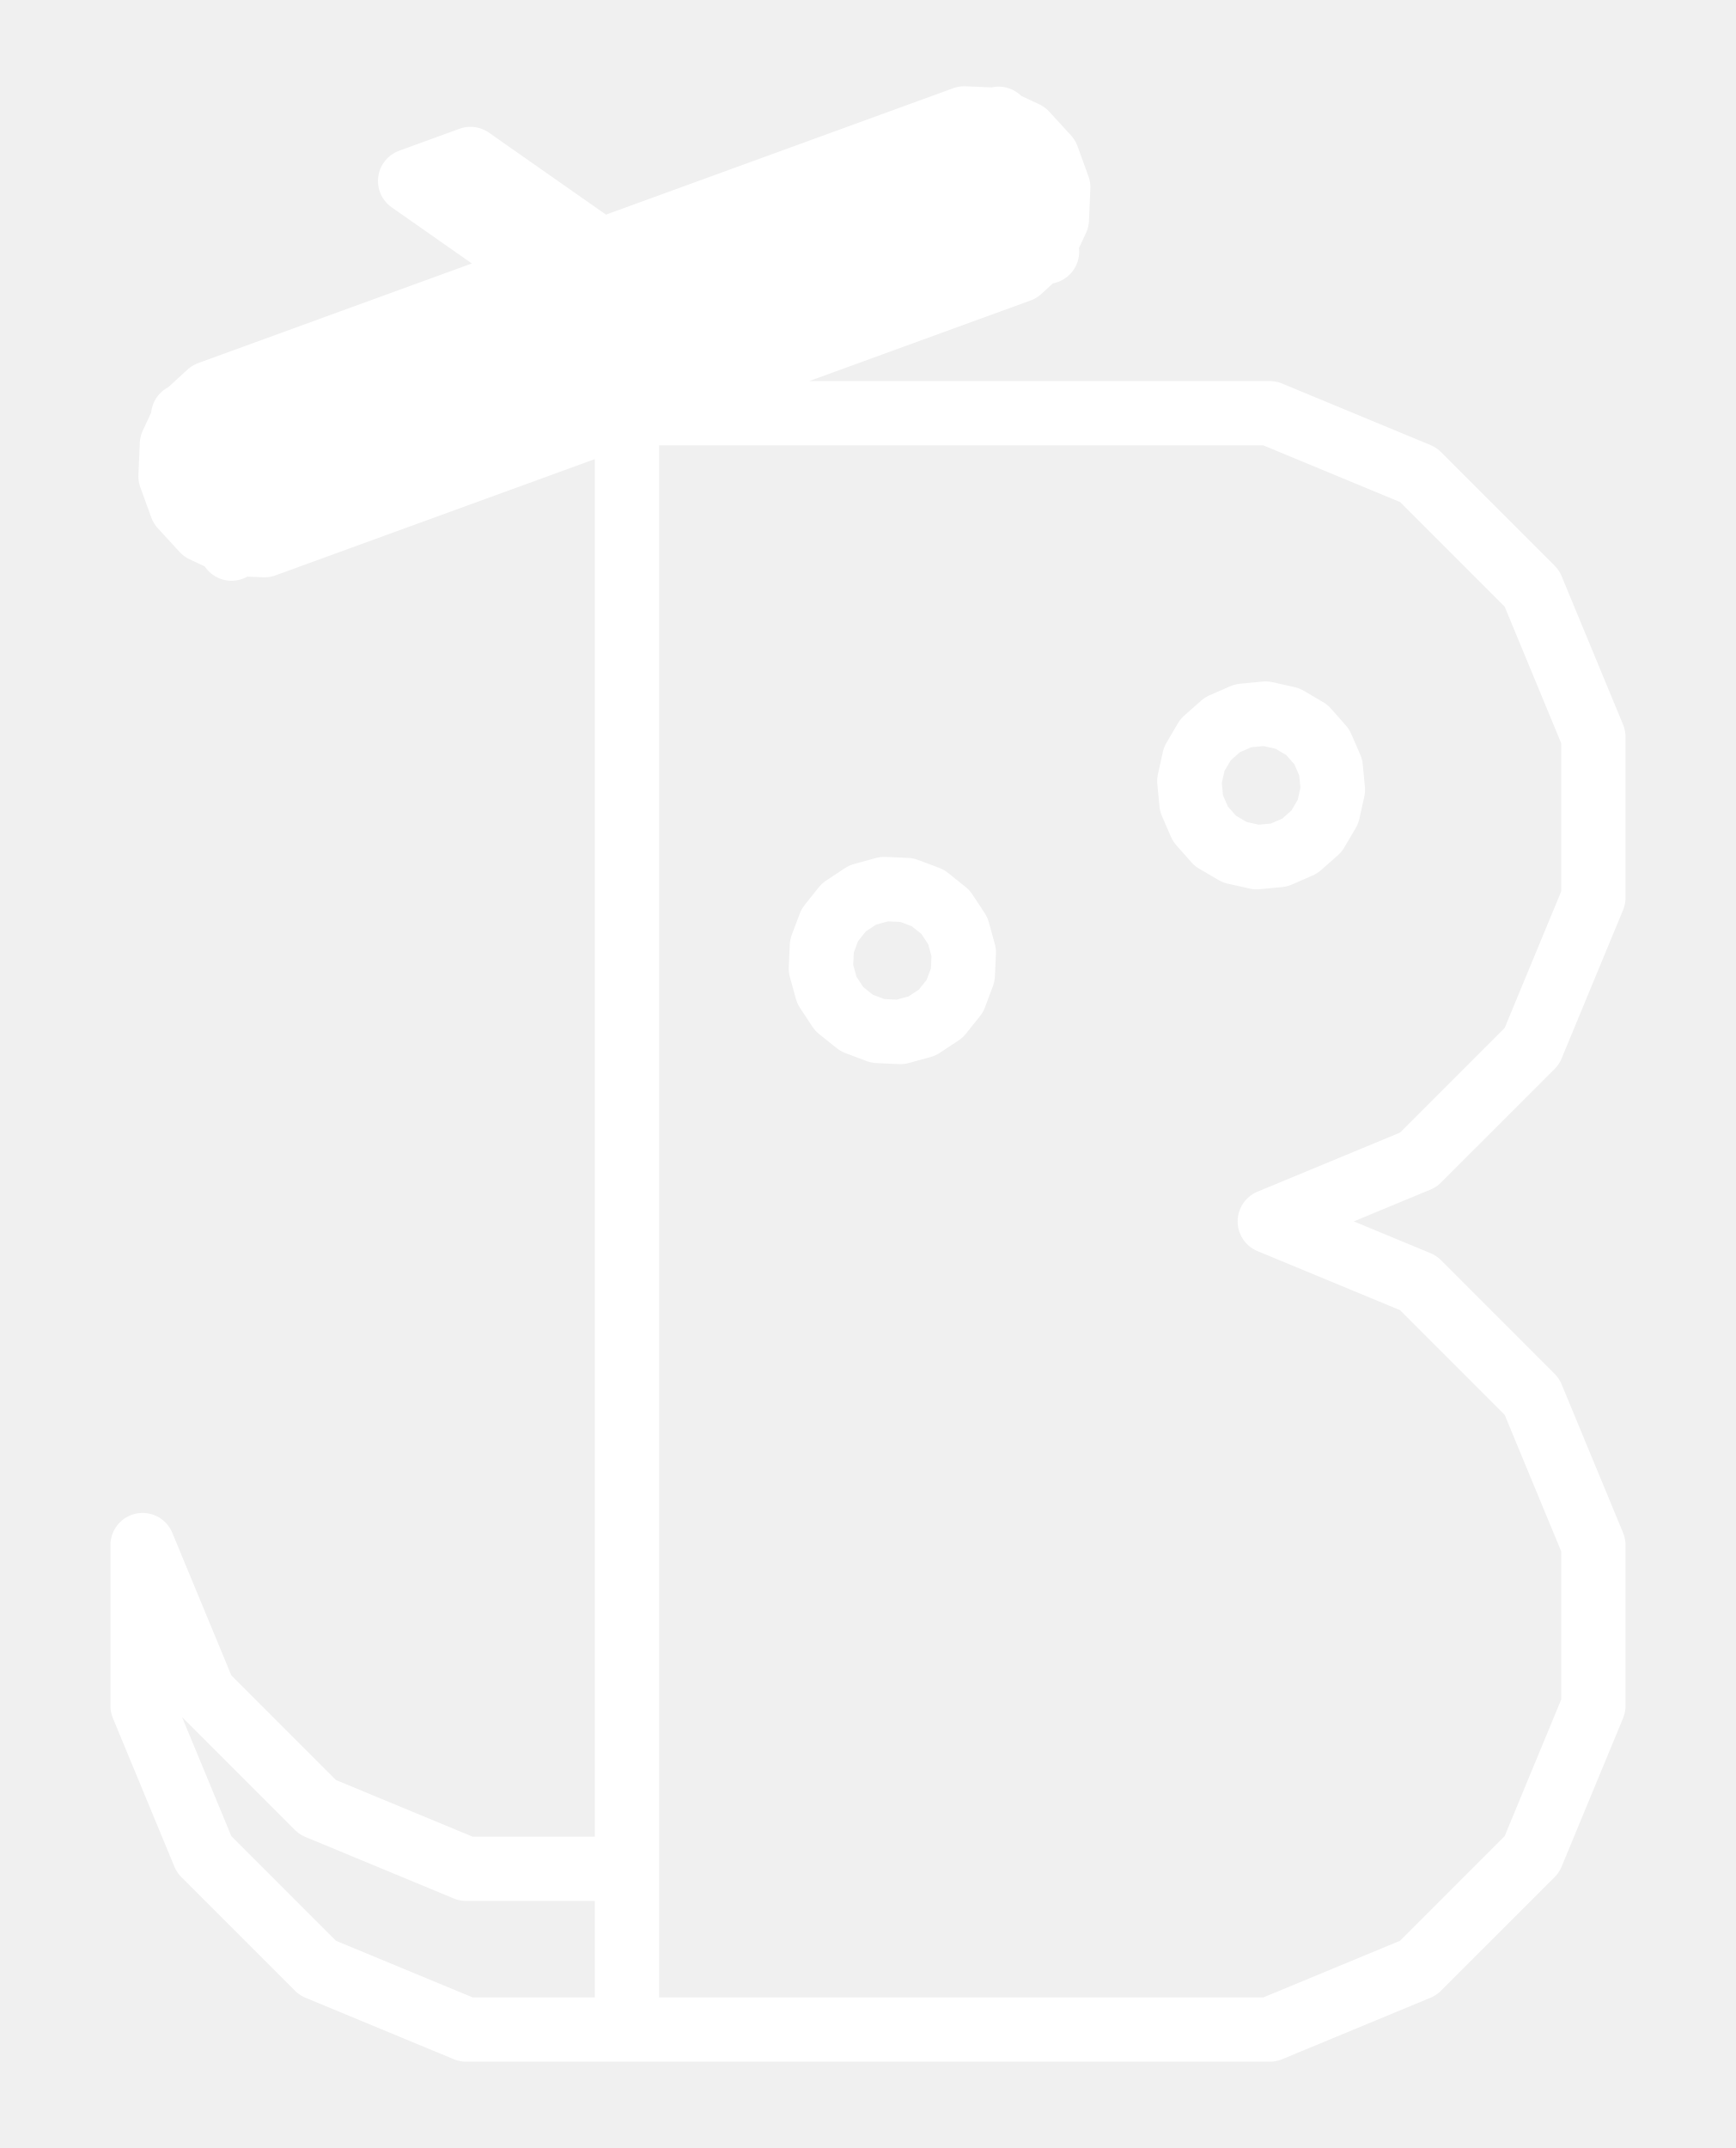
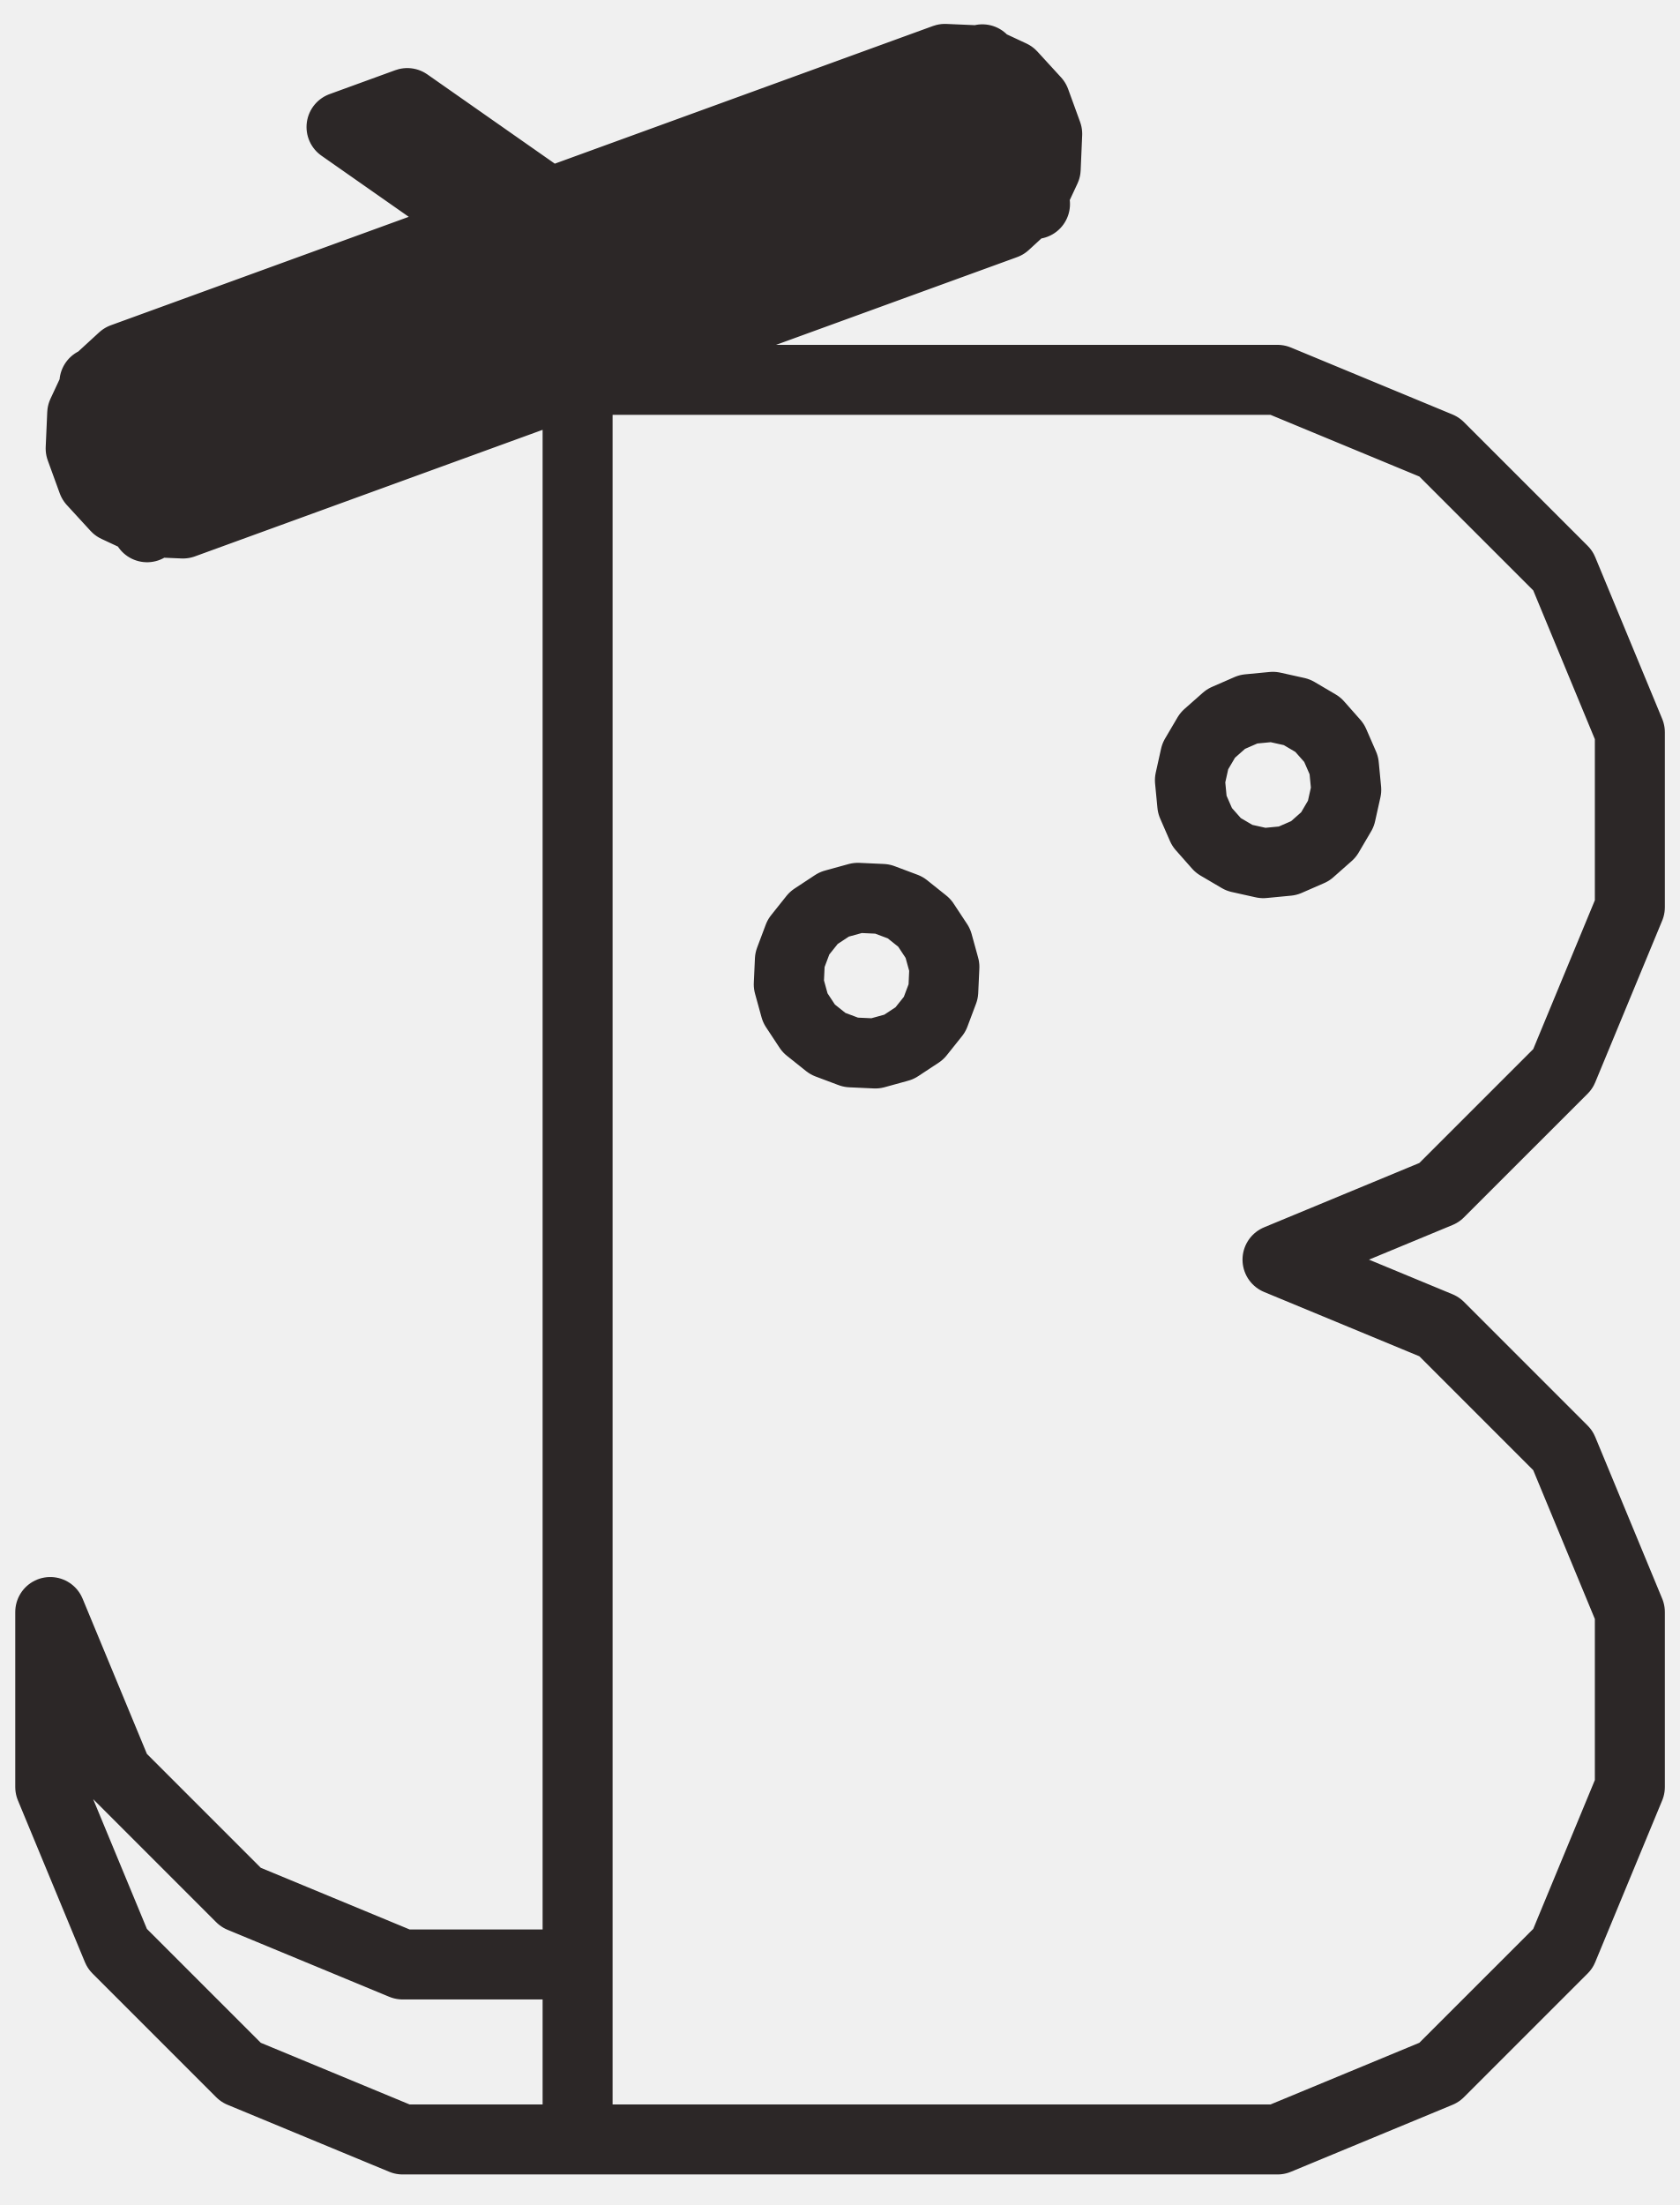
- <svg xmlns="http://www.w3.org/2000/svg" viewBox="0 0 54.009 66.811">
-   <defs />
-   <path d="M 19.505 62.853 L 19.505 12.853 M 8.228 16.957 L 30.781 8.749 L 31.721 8.407 L 32.458 7.731 L 32.881 6.825 L 32.924 5.826 L 32.582 4.886 L 31.907 4.149 L 31 3.726 L 30.001 3.683 L 7.449 11.891 L 6.509 12.233 L 5.772 12.909 L 5.349 13.815 L 5.305 14.814 L 5.647 15.754 L 6.323 16.491 L 7.229 16.914 L 8.228 16.957 L 6.518 12.259 M 7.458 11.917 L 9.168 16.615 M 10.108 16.273 L 8.398 11.575 M 9.337 11.233 L 11.047 15.931 M 11.987 15.589 L 10.277 10.891 M 11.217 10.549 L 12.927 15.247 M 13.866 14.905 L 12.156 10.207 M 13.096 9.865 L 14.806 14.563 M 15.746 14.221 L 14.036 9.523 M 14.975 9.181 L 16.686 13.879 M 17.625 13.537 L 15.915 8.839 M 16.855 8.497 L 18.565 13.195 M 19.505 12.853 L 17.795 8.155 M 18.734 7.813 L 20.444 12.511 M 21.384 12.169 L 19.674 7.471 M 20.614 7.129 L 22.324 11.827 M 23.263 11.485 L 21.553 6.787 M 22.493 6.445 L 24.203 11.143 M 25.143 10.801 L 23.433 6.103 M 24.372 5.761 L 26.082 10.459 M 27.022 10.117 L 25.312 5.419 M 26.252 5.076 L 27.962 9.775 M 28.902 9.433 L 27.191 4.734 M 28.131 4.392 L 29.841 9.091 M 30.781 8.749 L 29.071 4.05 M 30.011 3.708 L 31.721 8.407 M 32.575 7.83 L 31.07 3.695 M 5.698 12.93 L 7.203 17.064 M 16.855 8.497 L 12.759 5.629 L 14.638 4.945 L 18.734 7.813 M 18.734 7.813 L 16.855 8.497 M 15.855 7.796 L 17.734 7.112 M 16.735 6.412 L 14.855 7.096 M 13.855 6.396 L 15.735 5.712 M 19.505 12.853 L 34.505 12.853 L 39.505 12.853 L 44.124 14.767 L 47.66 18.302 L 49.573 22.921 L 49.573 27.921 L 47.66 32.541 L 44.124 36.076 L 39.505 37.99 L 44.124 39.903 L 47.66 43.439 L 49.573 48.058 L 49.573 53.058 L 47.66 57.678 L 44.124 61.213 L 39.505 63.127 L 34.505 63.127 L 19.505 63.127 L 14.505 63.127 L 9.885 61.213 L 6.35 57.678 L 4.436 53.058 L 4.436 48.058 L 6.35 52.678 L 9.885 56.213 L 14.505 58.127 L 19.505 58.127 M 29.708 30.981 L 29.954 30.326 L 29.986 29.626 L 29.8 28.951 L 29.415 28.367 L 28.868 27.93 L 28.213 27.684 L 27.513 27.652 L 26.838 27.838 L 26.254 28.223 L 25.817 28.771 L 25.571 29.426 L 25.539 30.125 L 25.725 30.8 L 26.11 31.384 L 26.658 31.821 L 27.313 32.067 L 28.012 32.099 L 28.687 31.913 L 29.271 31.528 L 29.708 30.981 M 39.796 26.595 L 40.438 26.315 L 40.962 25.852 L 41.317 25.248 L 41.469 24.565 L 41.402 23.868 L 41.122 23.226 L 40.659 22.702 L 40.056 22.347 L 39.372 22.195 L 38.675 22.262 L 38.033 22.542 L 37.509 23.005 L 37.154 23.608 L 37.002 24.292 L 37.069 24.989 L 37.349 25.631 L 37.812 26.155 L 38.416 26.51 L 39.099 26.662 L 39.796 26.595" stroke="white" fill="none" stroke-linecap="round" stroke-linejoin="round" style="stroke-width: 2px;" vector-effect="non-scaling-stroke" />
+ <svg xmlns="http://www.w3.org/2000/svg" width="48" height="63" viewBox="0 0 48 63" fill="none">
+   <path d="M16.505 60.853V10.853M16.505 10.853L14.795 6.155M16.505 10.853H31.505H36.505L41.124 12.767L44.66 16.302L46.573 20.921V25.921L44.66 30.541L41.124 34.076L36.505 35.99L41.124 37.903L44.66 41.439L46.573 46.058V51.058L44.66 55.678L41.124 59.213L36.505 61.127H31.505H16.505H11.505L6.885 59.213L3.35 55.678L1.436 51.058V46.058L3.35 50.678L6.885 54.213L11.505 56.127H16.505M5.228 14.957L27.781 6.749M5.228 14.957L4.229 14.914L3.323 14.491L2.647 13.754L2.305 12.814L2.349 11.815L2.772 10.909L3.509 10.233L4.449 9.891L27.001 1.683L28 1.726L28.907 2.149L29.582 2.886L29.924 3.826L29.881 4.825L29.458 5.731L28.721 6.407M5.228 14.957L3.518 10.259M27.781 6.749L28.721 6.407M27.781 6.749L26.071 2.05M28.721 6.407L27.011 1.708M4.458 9.917L6.168 14.615M7.108 14.273L5.398 9.575M6.337 9.233L8.047 13.931M8.987 13.589L7.277 8.891M8.217 8.549L9.927 13.247M10.866 12.905L9.156 8.207M10.096 7.865L11.806 12.563M12.746 12.221L11.036 7.523M11.975 7.181L13.686 11.879M14.625 11.537L12.915 6.839M13.855 6.497L15.565 11.195M13.855 6.497L9.759 3.629L11.638 2.945L15.734 5.813M13.855 6.497L15.734 5.813M15.734 5.813L17.444 10.511M18.384 10.169L16.674 5.471M17.614 5.129L19.324 9.827M20.263 9.485L18.553 4.787M19.493 4.445L21.203 9.143M22.143 8.801L20.433 4.103M21.372 3.761L23.082 8.459M24.022 8.117L22.312 3.419M23.252 3.076L24.962 7.775M25.902 7.433L24.191 2.734M25.131 2.392L26.841 7.091M29.575 5.83L28.07 1.695M2.698 10.93L4.203 15.064M12.855 5.796L14.734 5.112M13.735 4.412L11.855 5.096M10.855 4.396L12.735 3.712M26.708 28.981L26.954 28.326L26.986 27.626L26.8 26.951L26.415 26.367L25.868 25.93L25.213 25.684L24.513 25.652L23.838 25.838L23.254 26.223L22.817 26.771L22.571 27.426L22.539 28.125L22.725 28.8L23.11 29.384L23.658 29.821L24.313 30.067L25.012 30.099L25.687 29.913L26.271 29.528L26.708 28.981ZM36.796 24.595L37.438 24.315L37.962 23.852L38.317 23.248L38.469 22.565L38.402 21.868L38.122 21.226L37.659 20.702L37.056 20.347L36.372 20.195L35.675 20.262L35.033 20.542L34.509 21.005L34.154 21.608L34.002 22.292L34.069 22.989L34.349 23.631L34.812 24.155L35.416 24.51L36.099 24.662L36.796 24.595Z" stroke="#2C2727" stroke-width="2" stroke-linecap="round" stroke-linejoin="round" />
</svg>
